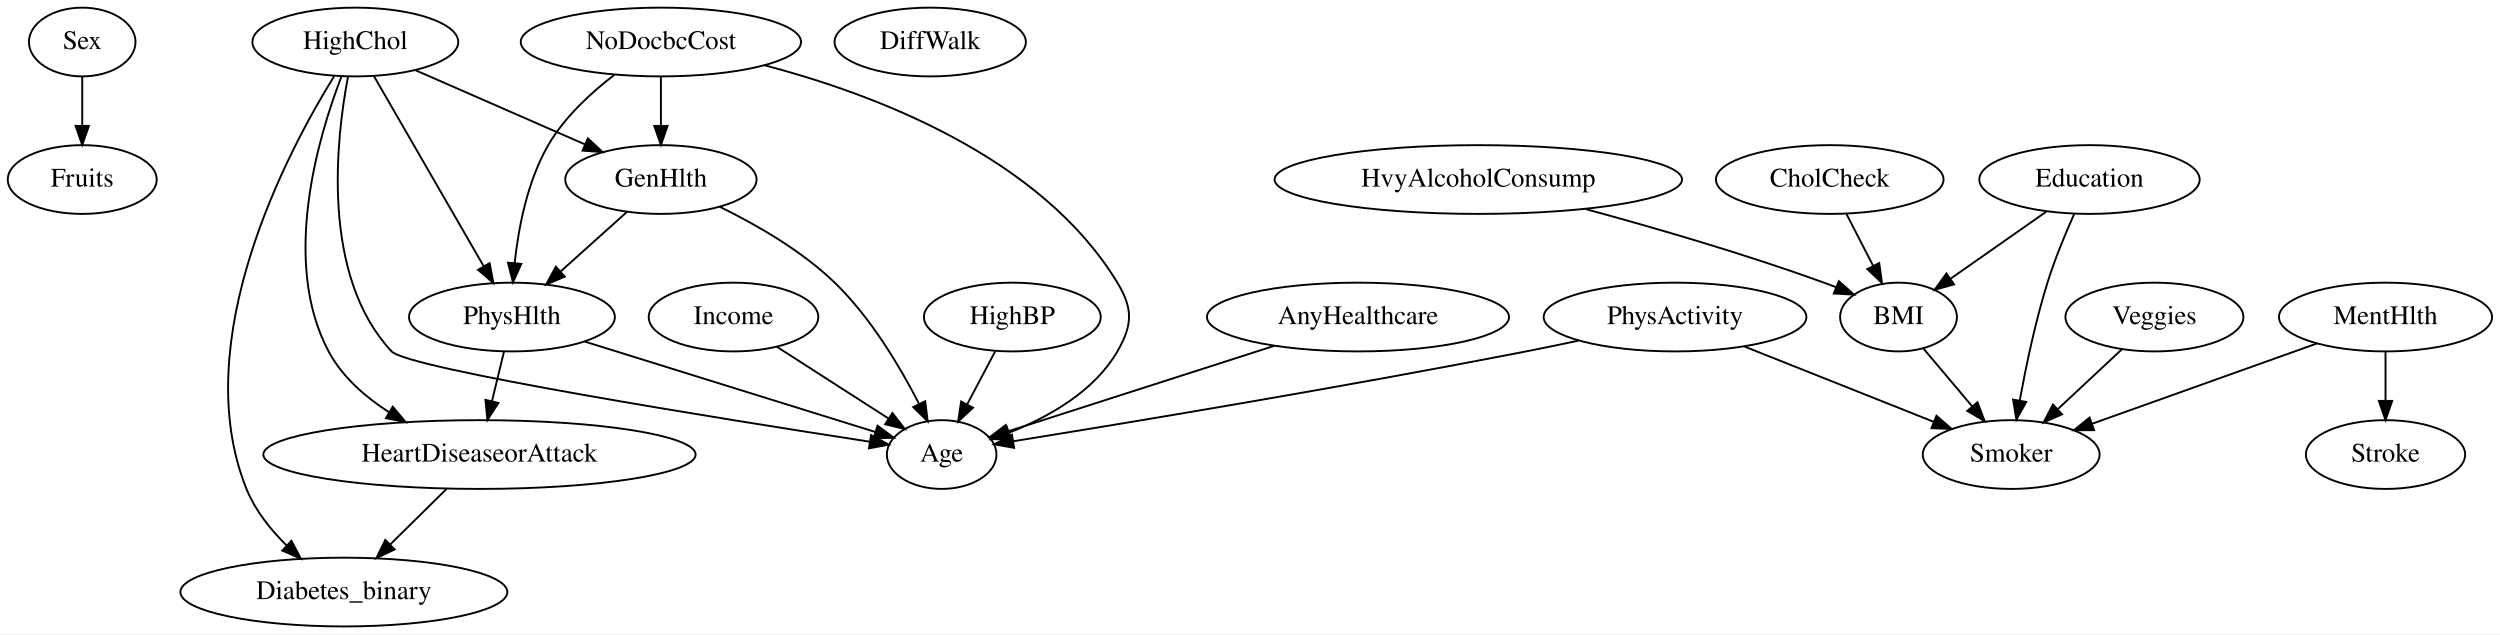
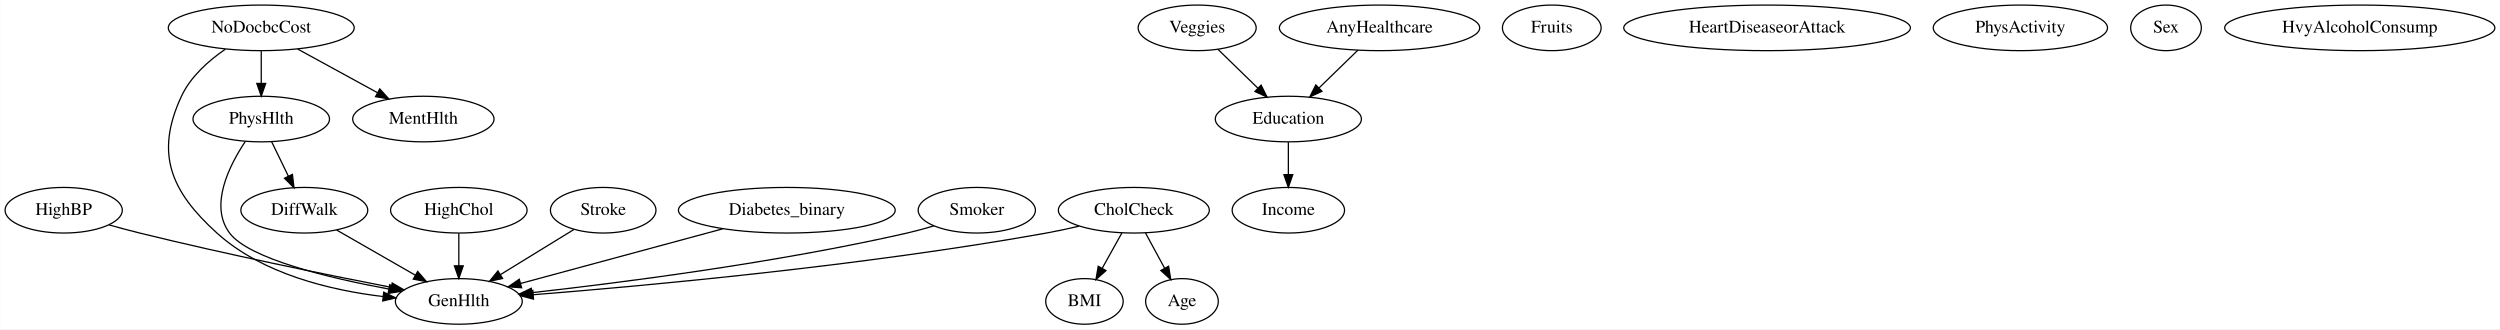
- <svg xmlns="http://www.w3.org/2000/svg" width="1309pt" height="332pt" viewBox="0.00 0.00 1308.89 332.00">
-   <g id="graph0" class="graph" transform="scale(1 1) rotate(0) translate(4 328)">
-     <polygon fill="white" stroke="transparent" points="-4,4 -4,-328 1304.89,-328 1304.89,4 -4,4" />
+ <svg xmlns="http://www.w3.org/2000/svg" width="1974pt" height="260pt" viewBox="0.00 0.00 1973.74 260.00">
+   <g id="graph0" class="graph" transform="scale(1 1) rotate(0) translate(4 256)">
+     <polygon fill="white" stroke="transparent" points="-4,4 -4,-256 1969.74,-256 1969.74,4 -4,4" />
    <g id="node1" class="node">
-       <ellipse fill="none" stroke="black" cx="39" cy="-306" rx="27.9" ry="18" />
-       <text text-anchor="middle" x="39" y="-302.3" font-family="Times,serif" font-size="14.00">Sex</text>
+       <ellipse fill="none" stroke="black" cx="46.15" cy="-90" rx="46.29" ry="18" />
+       <text text-anchor="middle" x="46.15" y="-86.3" font-family="Times,serif" font-size="14.00">HighBP</text>
    </g>
    <g id="node2" class="node">
-       <ellipse fill="none" stroke="black" cx="39" cy="-234" rx="38.99" ry="18" />
-       <text text-anchor="middle" x="39" y="-230.3" font-family="Times,serif" font-size="14.00">Fruits</text>
+       <ellipse fill="none" stroke="black" cx="358.15" cy="-18" rx="50.09" ry="18" />
+       <text text-anchor="middle" x="358.15" y="-14.3" font-family="Times,serif" font-size="14.00">GenHlth</text>
    </g>
    <g id="edge1" class="edge">
-       <path fill="none" stroke="black" d="M39,-287.7C39,-279.98 39,-270.71 39,-262.11" />
-       <polygon fill="black" stroke="black" points="42.5,-262.1 39,-252.1 35.5,-262.1 42.5,-262.1" />
+       <path fill="none" stroke="black" d="M81.89,-78.44C89.85,-76.21 98.26,-73.94 106.15,-72 174.31,-55.2 253.67,-39.07 304.84,-29.1" />
+       <polygon fill="black" stroke="black" points="305.54,-32.54 314.69,-27.2 304.2,-25.66 305.54,-32.54" />
    </g>
    <g id="node3" class="node">
-       <ellipse fill="none" stroke="black" cx="182" cy="-306" rx="53.89" ry="18" />
-       <text text-anchor="middle" x="182" y="-302.3" font-family="Times,serif" font-size="14.00">HighChol</text>
+       <ellipse fill="none" stroke="black" cx="941.15" cy="-234" rx="46.59" ry="18" />
+       <text text-anchor="middle" x="941.15" y="-230.3" font-family="Times,serif" font-size="14.00">Veggies</text>
    </g>
    <g id="node4" class="node">
-       <ellipse fill="none" stroke="black" cx="342" cy="-234" rx="50.09" ry="18" />
-       <text text-anchor="middle" x="342" y="-230.3" font-family="Times,serif" font-size="14.00">GenHlth</text>
+       <ellipse fill="none" stroke="black" cx="1013.15" cy="-162" rx="57.69" ry="18" />
+       <text text-anchor="middle" x="1013.15" y="-158.3" font-family="Times,serif" font-size="14.00">Education</text>
    </g>
    <g id="edge2" class="edge">
-       <path fill="none" stroke="black" d="M213.61,-291.17C239.03,-280.05 274.88,-264.36 302.24,-252.39" />
-       <polygon fill="black" stroke="black" points="303.78,-255.54 311.54,-248.33 300.97,-249.13 303.78,-255.54" />
+       <path fill="none" stroke="black" d="M957.48,-217.12C966.83,-208.03 978.73,-196.46 989.13,-186.35" />
+       <polygon fill="black" stroke="black" points="991.64,-188.79 996.37,-179.31 986.76,-183.77 991.64,-188.79" />
    </g>
    <g id="node5" class="node">
-       <ellipse fill="none" stroke="black" cx="489" cy="-90" rx="28.7" ry="18" />
-       <text text-anchor="middle" x="489" y="-86.3" font-family="Times,serif" font-size="14.00">Age</text>
+       <ellipse fill="none" stroke="black" cx="1013.15" cy="-90" rx="44.39" ry="18" />
+       <text text-anchor="middle" x="1013.15" y="-86.3" font-family="Times,serif" font-size="14.00">Income</text>
    </g>
    <g id="edge3" class="edge">
-       <path fill="none" stroke="black" d="M178.18,-288C171.95,-255.38 163.75,-183.73 201,-144 209.55,-134.88 375.06,-108.47 451.23,-96.74" />
-       <polygon fill="black" stroke="black" points="452,-100.16 461.35,-95.18 450.94,-93.24 452,-100.16" />
+       <path fill="none" stroke="black" d="M1013.15,-143.7C1013.15,-135.98 1013.15,-126.71 1013.15,-118.11" />
+       <polygon fill="black" stroke="black" points="1016.65,-118.1 1013.15,-108.1 1009.65,-118.1 1016.65,-118.1" />
    </g>
    <g id="node6" class="node">
-       <ellipse fill="none" stroke="black" cx="176" cy="-18" rx="85.59" ry="18" />
-       <text text-anchor="middle" x="176" y="-14.3" font-family="Times,serif" font-size="14.00">Diabetes_binary</text>
+       <ellipse fill="none" stroke="black" cx="202.15" cy="-162" rx="53.89" ry="18" />
+       <text text-anchor="middle" x="202.15" y="-158.3" font-family="Times,serif" font-size="14.00">PhysHlth</text>
    </g>
    <g id="edge4" class="edge">
-       <path fill="none" stroke="black" d="M170.9,-288.11C146.69,-249 93.71,-149.64 125,-72 129.5,-60.82 137.61,-50.69 146.06,-42.34" />
-       <polygon fill="black" stroke="black" points="148.52,-44.84 153.49,-35.48 143.77,-39.69 148.52,-44.84" />
+       <path fill="none" stroke="black" d="M189.58,-144.33C176.8,-125.16 160.98,-93.58 177.15,-72 192.36,-51.69 255.49,-36.55 302.94,-27.76" />
+       <polygon fill="black" stroke="black" points="303.58,-31.2 312.8,-25.98 302.34,-24.31 303.58,-31.2" />
    </g>
    <g id="node7" class="node">
-       <ellipse fill="none" stroke="black" cx="247" cy="-90" rx="113.18" ry="18" />
-       <text text-anchor="middle" x="247" y="-86.3" font-family="Times,serif" font-size="14.00">HeartDiseaseorAttack</text>
+       <ellipse fill="none" stroke="black" cx="236.15" cy="-90" rx="50.09" ry="18" />
+       <text text-anchor="middle" x="236.15" y="-86.3" font-family="Times,serif" font-size="14.00">DiffWalk</text>
    </g>
    <g id="edge5" class="edge">
-       <path fill="none" stroke="black" d="M174.68,-287.79C162.77,-256.94 142.91,-191.04 168,-144 175.07,-130.74 187.1,-120.21 199.66,-112.14" />
-       <polygon fill="black" stroke="black" points="201.59,-115.07 208.39,-106.95 198.01,-109.05 201.59,-115.07" />
+       <path fill="none" stroke="black" d="M210.38,-144.05C214.34,-135.89 219.19,-125.91 223.6,-116.82" />
+       <polygon fill="black" stroke="black" points="226.77,-118.31 227.99,-107.79 220.47,-115.25 226.77,-118.31" />
+     </g>
+     <g id="edge6" class="edge">
+       <path fill="none" stroke="black" d="M261.72,-74.33C279.78,-63.97 304.17,-49.97 323.9,-38.65" />
+       <polygon fill="black" stroke="black" points="325.67,-41.67 332.6,-33.65 322.19,-35.6 325.67,-41.67" />
    </g>
    <g id="node8" class="node">
-       <ellipse fill="none" stroke="black" cx="264" cy="-162" rx="53.89" ry="18" />
-       <text text-anchor="middle" x="264" y="-158.3" font-family="Times,serif" font-size="14.00">PhysHlth</text>
-     </g>
-     <g id="edge6" class="edge">
-       <path fill="none" stroke="black" d="M191.73,-288.15C205.97,-263.49 232.6,-217.37 249.25,-188.53" />
-       <polygon fill="black" stroke="black" points="252.31,-190.24 254.28,-179.82 246.25,-186.73 252.31,-190.24" />
+       <ellipse fill="none" stroke="black" cx="358.15" cy="-90" rx="53.89" ry="18" />
+       <text text-anchor="middle" x="358.15" y="-86.3" font-family="Times,serif" font-size="14.00">HighChol</text>
    </g>
    <g id="edge7" class="edge">
-       <path fill="none" stroke="black" d="M372.72,-219.75C391.63,-210.54 415.51,-196.9 433,-180 451.98,-161.66 467.38,-135.65 477.19,-116.48" />
-       <polygon fill="black" stroke="black" points="480.38,-117.94 481.68,-107.42 474.1,-114.83 480.38,-117.94" />
+       <path fill="none" stroke="black" d="M358.15,-71.7C358.15,-63.98 358.15,-54.71 358.15,-46.11" />
+       <polygon fill="black" stroke="black" points="361.65,-46.1 358.15,-36.1 354.65,-46.1 361.65,-46.1" />
+     </g>
+     <g id="node9" class="node">
+       <ellipse fill="none" stroke="black" cx="472.15" cy="-90" rx="41.69" ry="18" />
+       <text text-anchor="middle" x="472.15" y="-86.3" font-family="Times,serif" font-size="14.00">Stroke</text>
    </g>
    <g id="edge8" class="edge">
-       <path fill="none" stroke="black" d="M324.3,-217.12C314,-207.87 300.84,-196.07 289.45,-185.84" />
-       <polygon fill="black" stroke="black" points="291.68,-183.14 281.9,-179.06 287,-188.35 291.68,-183.14" />
-     </g>
-     <g id="edge21" class="edge">
-       <path fill="none" stroke="black" d="M229.81,-72.05C220.91,-63.28 209.91,-52.43 200.17,-42.83" />
-       <polygon fill="black" stroke="black" points="202.6,-40.32 193.03,-35.79 197.69,-45.3 202.6,-40.32" />
-     </g>
-     <g id="edge23" class="edge">
-       <path fill="none" stroke="black" d="M302.16,-149.13C344.79,-135.86 413.18,-114.59 454.33,-101.79" />
-       <polygon fill="black" stroke="black" points="455.41,-105.11 463.92,-98.8 453.33,-98.43 455.41,-105.11" />
-     </g>
-     <g id="edge24" class="edge">
-       <path fill="none" stroke="black" d="M259.79,-143.7C257.9,-135.9 255.62,-126.51 253.51,-117.83" />
-       <polygon fill="black" stroke="black" points="256.91,-117 251.15,-108.1 250.11,-118.65 256.91,-117" />
-     </g>
-     <g id="node9" class="node">
-       <ellipse fill="none" stroke="black" cx="1245" cy="-162" rx="55.79" ry="18" />
-       <text text-anchor="middle" x="1245" y="-158.3" font-family="Times,serif" font-size="14.00">MentHlth</text>
+       <path fill="none" stroke="black" d="M449.08,-74.83C432.41,-64.6 409.67,-50.64 391.1,-39.23" />
+       <polygon fill="black" stroke="black" points="392.71,-36.12 382.36,-33.87 389.05,-42.08 392.71,-36.12" />
    </g>
    <g id="node10" class="node">
-       <ellipse fill="none" stroke="black" cx="1245" cy="-90" rx="41.69" ry="18" />
-       <text text-anchor="middle" x="1245" y="-86.3" font-family="Times,serif" font-size="14.00">Stroke</text>
+       <ellipse fill="none" stroke="black" cx="617.15" cy="-90" rx="85.59" ry="18" />
+       <text text-anchor="middle" x="617.15" y="-86.3" font-family="Times,serif" font-size="14.00">Diabetes_binary</text>
    </g>
    <g id="edge9" class="edge">
-       <path fill="none" stroke="black" d="M1245,-143.7C1245,-135.98 1245,-126.71 1245,-118.11" />
-       <polygon fill="black" stroke="black" points="1248.5,-118.1 1245,-108.1 1241.5,-118.1 1248.5,-118.1" />
+       <path fill="none" stroke="black" d="M566.59,-75.34C520.37,-62.85 452.46,-44.49 406.83,-32.16" />
+       <polygon fill="black" stroke="black" points="407.73,-28.78 397.17,-29.55 405.91,-35.53 407.73,-28.78" />
    </g>
    <g id="node11" class="node">
-       <ellipse fill="none" stroke="black" cx="1049" cy="-90" rx="46.29" ry="18" />
-       <text text-anchor="middle" x="1049" y="-86.3" font-family="Times,serif" font-size="14.00">Smoker</text>
+       <ellipse fill="none" stroke="black" cx="891.15" cy="-90" rx="59.59" ry="18" />
+       <text text-anchor="middle" x="891.15" y="-86.3" font-family="Times,serif" font-size="14.00">CholCheck</text>
    </g>
    <g id="edge10" class="edge">
-       <path fill="none" stroke="black" d="M1209.05,-148.16C1175.81,-136.29 1126.4,-118.65 1091.29,-106.1" />
-       <polygon fill="black" stroke="black" points="1092.38,-102.78 1081.79,-102.71 1090.03,-109.37 1092.38,-102.78" />
+       <path fill="none" stroke="black" d="M847.89,-77.45C839.4,-75.43 830.52,-73.5 822.15,-72 677.64,-46.05 505.41,-30.3 416.98,-23.29" />
+       <polygon fill="black" stroke="black" points="417.12,-19.79 406.87,-22.5 416.57,-26.77 417.12,-19.79" />
    </g>
    <g id="node12" class="node">
-       <ellipse fill="none" stroke="black" cx="380" cy="-162" rx="44.39" ry="18" />
-       <text text-anchor="middle" x="380" y="-158.3" font-family="Times,serif" font-size="14.00">Income</text>
+       <ellipse fill="none" stroke="black" cx="852.15" cy="-18" rx="30.59" ry="18" />
+       <text text-anchor="middle" x="852.15" y="-14.3" font-family="Times,serif" font-size="14.00">BMI</text>
    </g>
    <g id="edge11" class="edge">
-       <path fill="none" stroke="black" d="M402.58,-146.5C419.62,-135.55 443.09,-120.48 461.27,-108.81" />
-       <polygon fill="black" stroke="black" points="463.2,-111.73 469.72,-103.38 459.41,-105.84 463.2,-111.73" />
+       <path fill="none" stroke="black" d="M881.71,-72.05C877.04,-63.68 871.31,-53.4 866.15,-44.13" />
+       <polygon fill="black" stroke="black" points="869.16,-42.34 861.23,-35.31 863.04,-45.75 869.16,-42.34" />
    </g>
    <g id="node13" class="node">
-       <ellipse fill="none" stroke="black" cx="873" cy="-162" rx="68.79" ry="18" />
-       <text text-anchor="middle" x="873" y="-158.3" font-family="Times,serif" font-size="14.00">PhysActivity</text>
+       <ellipse fill="none" stroke="black" cx="929.15" cy="-18" rx="28.7" ry="18" />
+       <text text-anchor="middle" x="929.15" y="-14.3" font-family="Times,serif" font-size="14.00">Age</text>
    </g>
    <g id="edge12" class="edge">
-       <path fill="none" stroke="black" d="M822.29,-149.62C813.22,-147.67 803.84,-145.73 795,-144 698.61,-125.16 584.46,-106.29 526.62,-96.98" />
-       <polygon fill="black" stroke="black" points="526.93,-93.49 516.5,-95.36 525.82,-100.4 526.93,-93.49" />
+       <path fill="none" stroke="black" d="M900.34,-72.05C904.89,-63.68 910.47,-53.4 915.5,-44.13" />
+       <polygon fill="black" stroke="black" points="918.6,-45.77 920.29,-35.31 912.45,-42.43 918.6,-45.77" />
+     </g>
+     <g id="node14" class="node">
+       <ellipse fill="none" stroke="black" cx="767.15" cy="-90" rx="46.29" ry="18" />
+       <text text-anchor="middle" x="767.15" y="-86.3" font-family="Times,serif" font-size="14.00">Smoker</text>
    </g>
    <g id="edge13" class="edge">
-       <path fill="none" stroke="black" d="M909.46,-146.5C938.36,-135.01 978.69,-118.96 1008.57,-107.08" />
-       <polygon fill="black" stroke="black" points="1009.87,-110.33 1017.87,-103.38 1007.28,-103.82 1009.87,-110.33" />
-     </g>
-     <g id="node14" class="node">
-       <ellipse fill="none" stroke="black" cx="954" cy="-234" rx="59.59" ry="18" />
-       <text text-anchor="middle" x="954" y="-230.3" font-family="Times,serif" font-size="14.00">CholCheck</text>
+       <path fill="none" stroke="black" d="M733.33,-77.67C726.38,-75.59 719.06,-73.58 712.15,-72 608.92,-48.46 486.3,-32.78 415.82,-24.92" />
+       <polygon fill="black" stroke="black" points="416.13,-21.44 405.81,-23.82 415.37,-28.39 416.13,-21.44" />
    </g>
    <g id="node15" class="node">
-       <ellipse fill="none" stroke="black" cx="990" cy="-162" rx="30.59" ry="18" />
-       <text text-anchor="middle" x="990" y="-158.3" font-family="Times,serif" font-size="14.00">BMI</text>
+       <ellipse fill="none" stroke="black" cx="1085.15" cy="-234" rx="79.09" ry="18" />
+       <text text-anchor="middle" x="1085.15" y="-230.3" font-family="Times,serif" font-size="14.00">AnyHealthcare</text>
    </g>
    <g id="edge14" class="edge">
-       <path fill="none" stroke="black" d="M962.71,-216.05C966.91,-207.89 972.04,-197.91 976.72,-188.82" />
-       <polygon fill="black" stroke="black" points="979.9,-190.28 981.36,-179.79 973.68,-187.08 979.9,-190.28" />
+       <path fill="none" stroke="black" d="M1068.08,-216.41C1058.94,-207.52 1047.51,-196.41 1037.45,-186.63" />
+       <polygon fill="black" stroke="black" points="1039.7,-183.93 1030.09,-179.47 1034.82,-188.95 1039.7,-183.93" />
+     </g>
+     <g id="node16" class="node">
+       <ellipse fill="none" stroke="black" cx="202.15" cy="-234" rx="73.39" ry="18" />
+       <text text-anchor="middle" x="202.15" y="-230.3" font-family="Times,serif" font-size="14.00">NoDocbcCost</text>
    </g>
    <g id="edge15" class="edge">
-       <path fill="none" stroke="black" d="M1003.09,-145.46C1010.59,-136.57 1020.17,-125.21 1028.63,-115.16" />
-       <polygon fill="black" stroke="black" points="1031.35,-117.37 1035.12,-107.47 1026,-112.86 1031.35,-117.37" />
-     </g>
-     <g id="node16" class="node">
-       <ellipse fill="none" stroke="black" cx="342" cy="-306" rx="73.39" ry="18" />
-       <text text-anchor="middle" x="342" y="-302.3" font-family="Times,serif" font-size="14.00">NoDocbcCost</text>
+       <path fill="none" stroke="black" d="M173.83,-217.18C160.68,-208.17 146.38,-195.55 139.15,-180 118.22,-135.05 130.37,-105.26 167.15,-72 202.98,-39.58 256.97,-26.78 298.42,-21.83" />
+       <polygon fill="black" stroke="black" points="298.83,-25.31 308.4,-20.76 298.08,-18.35 298.83,-25.31" />
    </g>
    <g id="edge16" class="edge">
-       <path fill="none" stroke="black" d="M342,-287.7C342,-279.98 342,-270.71 342,-262.11" />
-       <polygon fill="black" stroke="black" points="345.5,-262.1 342,-252.1 338.5,-262.1 345.5,-262.1" />
+       <path fill="none" stroke="black" d="M202.15,-215.7C202.15,-207.98 202.15,-198.71 202.15,-190.11" />
+       <polygon fill="black" stroke="black" points="205.65,-190.1 202.15,-180.1 198.65,-190.1 205.65,-190.1" />
+     </g>
+     <g id="node17" class="node">
+       <ellipse fill="none" stroke="black" cx="330.15" cy="-162" rx="55.79" ry="18" />
+       <text text-anchor="middle" x="330.15" y="-158.3" font-family="Times,serif" font-size="14.00">MentHlth</text>
    </g>
    <g id="edge17" class="edge">
-       <path fill="none" stroke="black" d="M396.22,-293.83C453.53,-278.81 541.04,-245.99 581,-180 589.28,-166.31 589,-157.85 581,-144 568.81,-122.92 544.71,-109.48 524.23,-101.42" />
-       <polygon fill="black" stroke="black" points="525.43,-98.13 514.84,-97.98 523.03,-104.7 525.43,-98.13" />
-     </g>
-     <g id="edge18" class="edge">
-       <path fill="none" stroke="black" d="M317.64,-288.82C305.43,-279.47 291.48,-266.66 283,-252 272.08,-233.14 267.41,-208.77 265.43,-190.3" />
-       <polygon fill="black" stroke="black" points="268.9,-189.85 264.54,-180.19 261.93,-190.46 268.9,-189.85" />
-     </g>
-     <g id="node17" class="node">
-       <ellipse fill="none" stroke="black" cx="1090" cy="-234" rx="57.69" ry="18" />
-       <text text-anchor="middle" x="1090" y="-230.3" font-family="Times,serif" font-size="14.00">Education</text>
-     </g>
-     <g id="edge20" class="edge">
-       <path fill="none" stroke="black" d="M1082.05,-216.11C1077.46,-205.84 1071.85,-192.37 1068,-180 1061.66,-159.67 1056.73,-136.07 1053.48,-118.29" />
-       <polygon fill="black" stroke="black" points="1056.91,-117.54 1051.72,-108.3 1050.01,-118.76 1056.91,-117.54" />
-     </g>
-     <g id="edge19" class="edge">
-       <path fill="none" stroke="black" d="M1067.3,-217.12C1052.43,-206.7 1032.9,-193.03 1017.19,-182.03" />
-       <polygon fill="black" stroke="black" points="1019.11,-179.1 1008.91,-176.24 1015.09,-184.84 1019.11,-179.1" />
+       <path fill="none" stroke="black" d="M230.87,-217.29C249.54,-207.08 274.02,-193.69 294,-182.77" />
+       <polygon fill="black" stroke="black" points="295.74,-185.81 302.83,-177.94 292.38,-179.66 295.74,-185.81" />
    </g>
    <g id="node18" class="node">
-       <ellipse fill="none" stroke="black" cx="770" cy="-234" rx="106.68" ry="18" />
-       <text text-anchor="middle" x="770" y="-230.3" font-family="Times,serif" font-size="14.00">HvyAlcoholConsump</text>
-     </g>
-     <g id="edge22" class="edge">
-       <path fill="none" stroke="black" d="M826.04,-218.56C862.09,-208.78 909.75,-194.96 951,-180 953.08,-179.24 955.22,-178.43 957.36,-177.58" />
-       <polygon fill="black" stroke="black" points="958.77,-180.79 966.68,-173.73 956.1,-174.32 958.77,-180.79" />
+       <ellipse fill="none" stroke="black" cx="1221.15" cy="-234" rx="38.99" ry="18" />
+       <text text-anchor="middle" x="1221.15" y="-230.3" font-family="Times,serif" font-size="14.00">Fruits</text>
    </g>
    <g id="node19" class="node">
-       <ellipse fill="none" stroke="black" cx="1124" cy="-162" rx="46.59" ry="18" />
-       <text text-anchor="middle" x="1124" y="-158.3" font-family="Times,serif" font-size="14.00">Veggies</text>
-     </g>
-     <g id="edge25" class="edge">
-       <path fill="none" stroke="black" d="M1106.98,-145.12C1097.1,-135.9 1084.49,-124.13 1073.55,-113.92" />
-       <polygon fill="black" stroke="black" points="1075.65,-111.09 1065.95,-106.82 1070.87,-116.2 1075.65,-111.09" />
+       <ellipse fill="none" stroke="black" cx="1391.15" cy="-234" rx="113.18" ry="18" />
+       <text text-anchor="middle" x="1391.15" y="-230.3" font-family="Times,serif" font-size="14.00">HeartDiseaseorAttack</text>
    </g>
    <g id="node20" class="node">
-       <ellipse fill="none" stroke="black" cx="526" cy="-162" rx="46.29" ry="18" />
-       <text text-anchor="middle" x="526" y="-158.3" font-family="Times,serif" font-size="14.00">HighBP</text>
-     </g>
-     <g id="edge26" class="edge">
-       <path fill="none" stroke="black" d="M517.04,-144.05C512.66,-135.77 507.29,-125.62 502.43,-116.42" />
-       <polygon fill="black" stroke="black" points="505.38,-114.51 497.62,-107.31 499.19,-117.78 505.38,-114.51" />
+       <ellipse fill="none" stroke="black" cx="1591.15" cy="-234" rx="68.79" ry="18" />
+       <text text-anchor="middle" x="1591.15" y="-230.3" font-family="Times,serif" font-size="14.00">PhysActivity</text>
    </g>
    <g id="node21" class="node">
-       <ellipse fill="none" stroke="black" cx="707" cy="-162" rx="79.09" ry="18" />
-       <text text-anchor="middle" x="707" y="-158.3" font-family="Times,serif" font-size="14.00">AnyHealthcare</text>
-     </g>
-     <g id="edge27" class="edge">
-       <path fill="none" stroke="black" d="M663.14,-146.92C622.05,-133.72 561.46,-114.27 523.65,-102.13" />
-       <polygon fill="black" stroke="black" points="524.68,-98.78 514.09,-99.06 522.54,-105.45 524.68,-98.78" />
+       <ellipse fill="none" stroke="black" cx="1706.15" cy="-234" rx="27.9" ry="18" />
+       <text text-anchor="middle" x="1706.15" y="-230.3" font-family="Times,serif" font-size="14.00">Sex</text>
    </g>
    <g id="node22" class="node">
-       <ellipse fill="none" stroke="black" cx="483" cy="-306" rx="50.09" ry="18" />
-       <text text-anchor="middle" x="483" y="-302.3" font-family="Times,serif" font-size="14.00">DiffWalk</text>
+       <ellipse fill="none" stroke="black" cx="1859.15" cy="-234" rx="106.68" ry="18" />
+       <text text-anchor="middle" x="1859.15" y="-230.3" font-family="Times,serif" font-size="14.00">HvyAlcoholConsump</text>
    </g>
  </g>
</svg>
